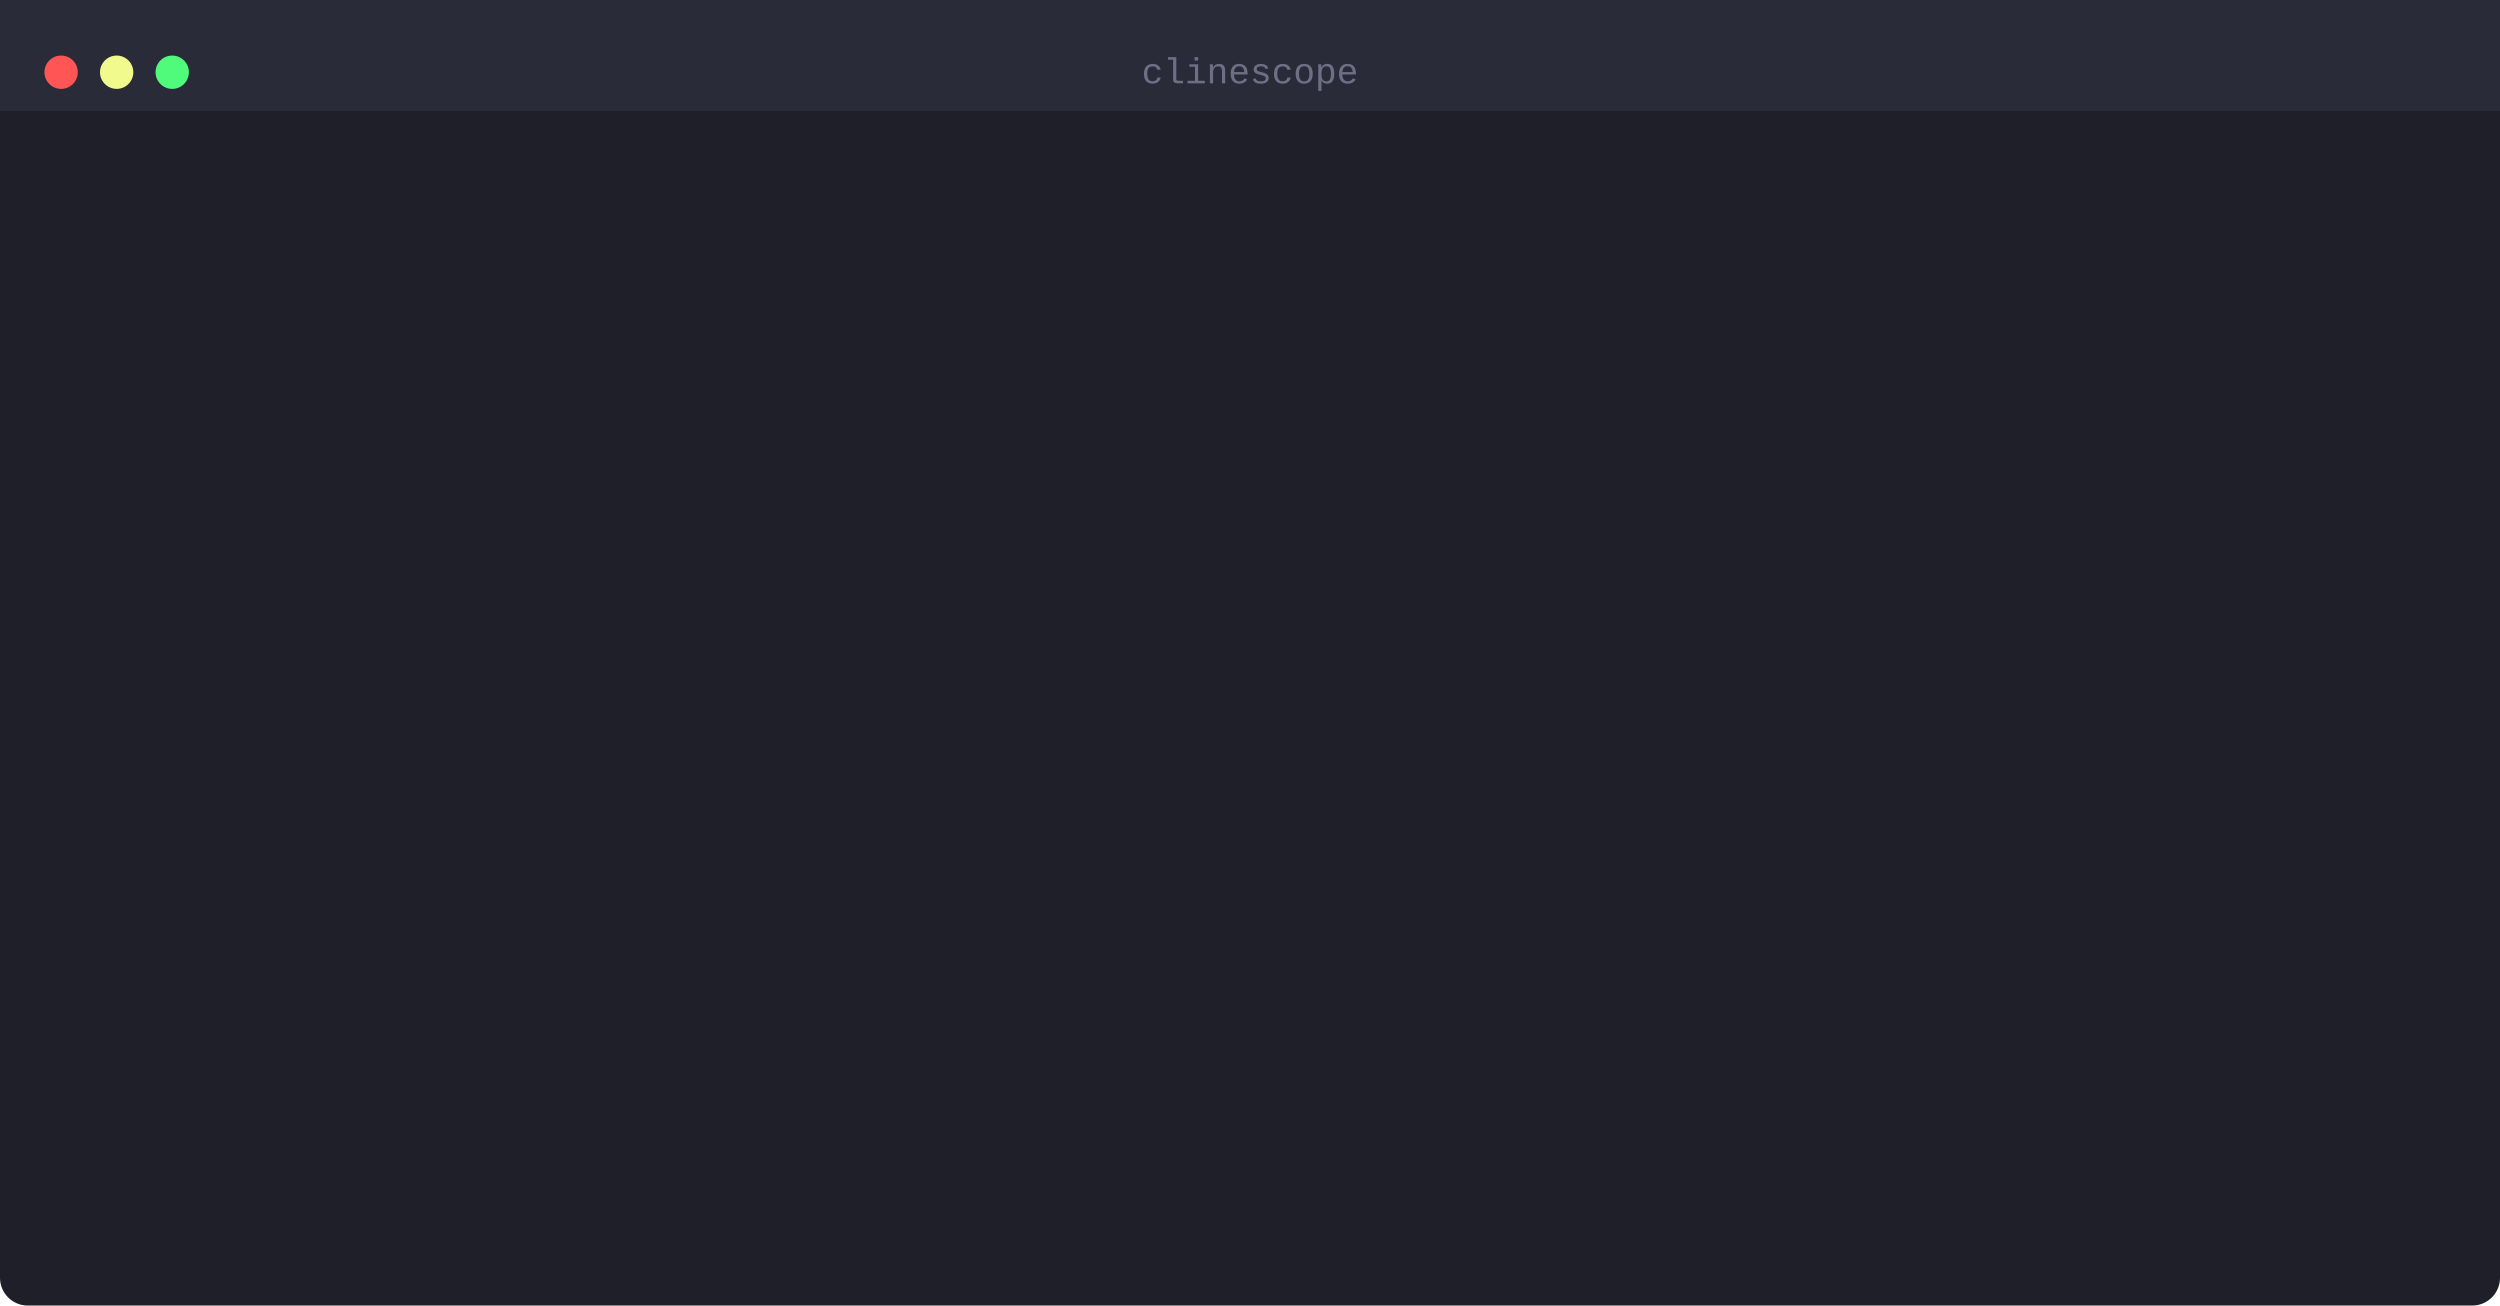
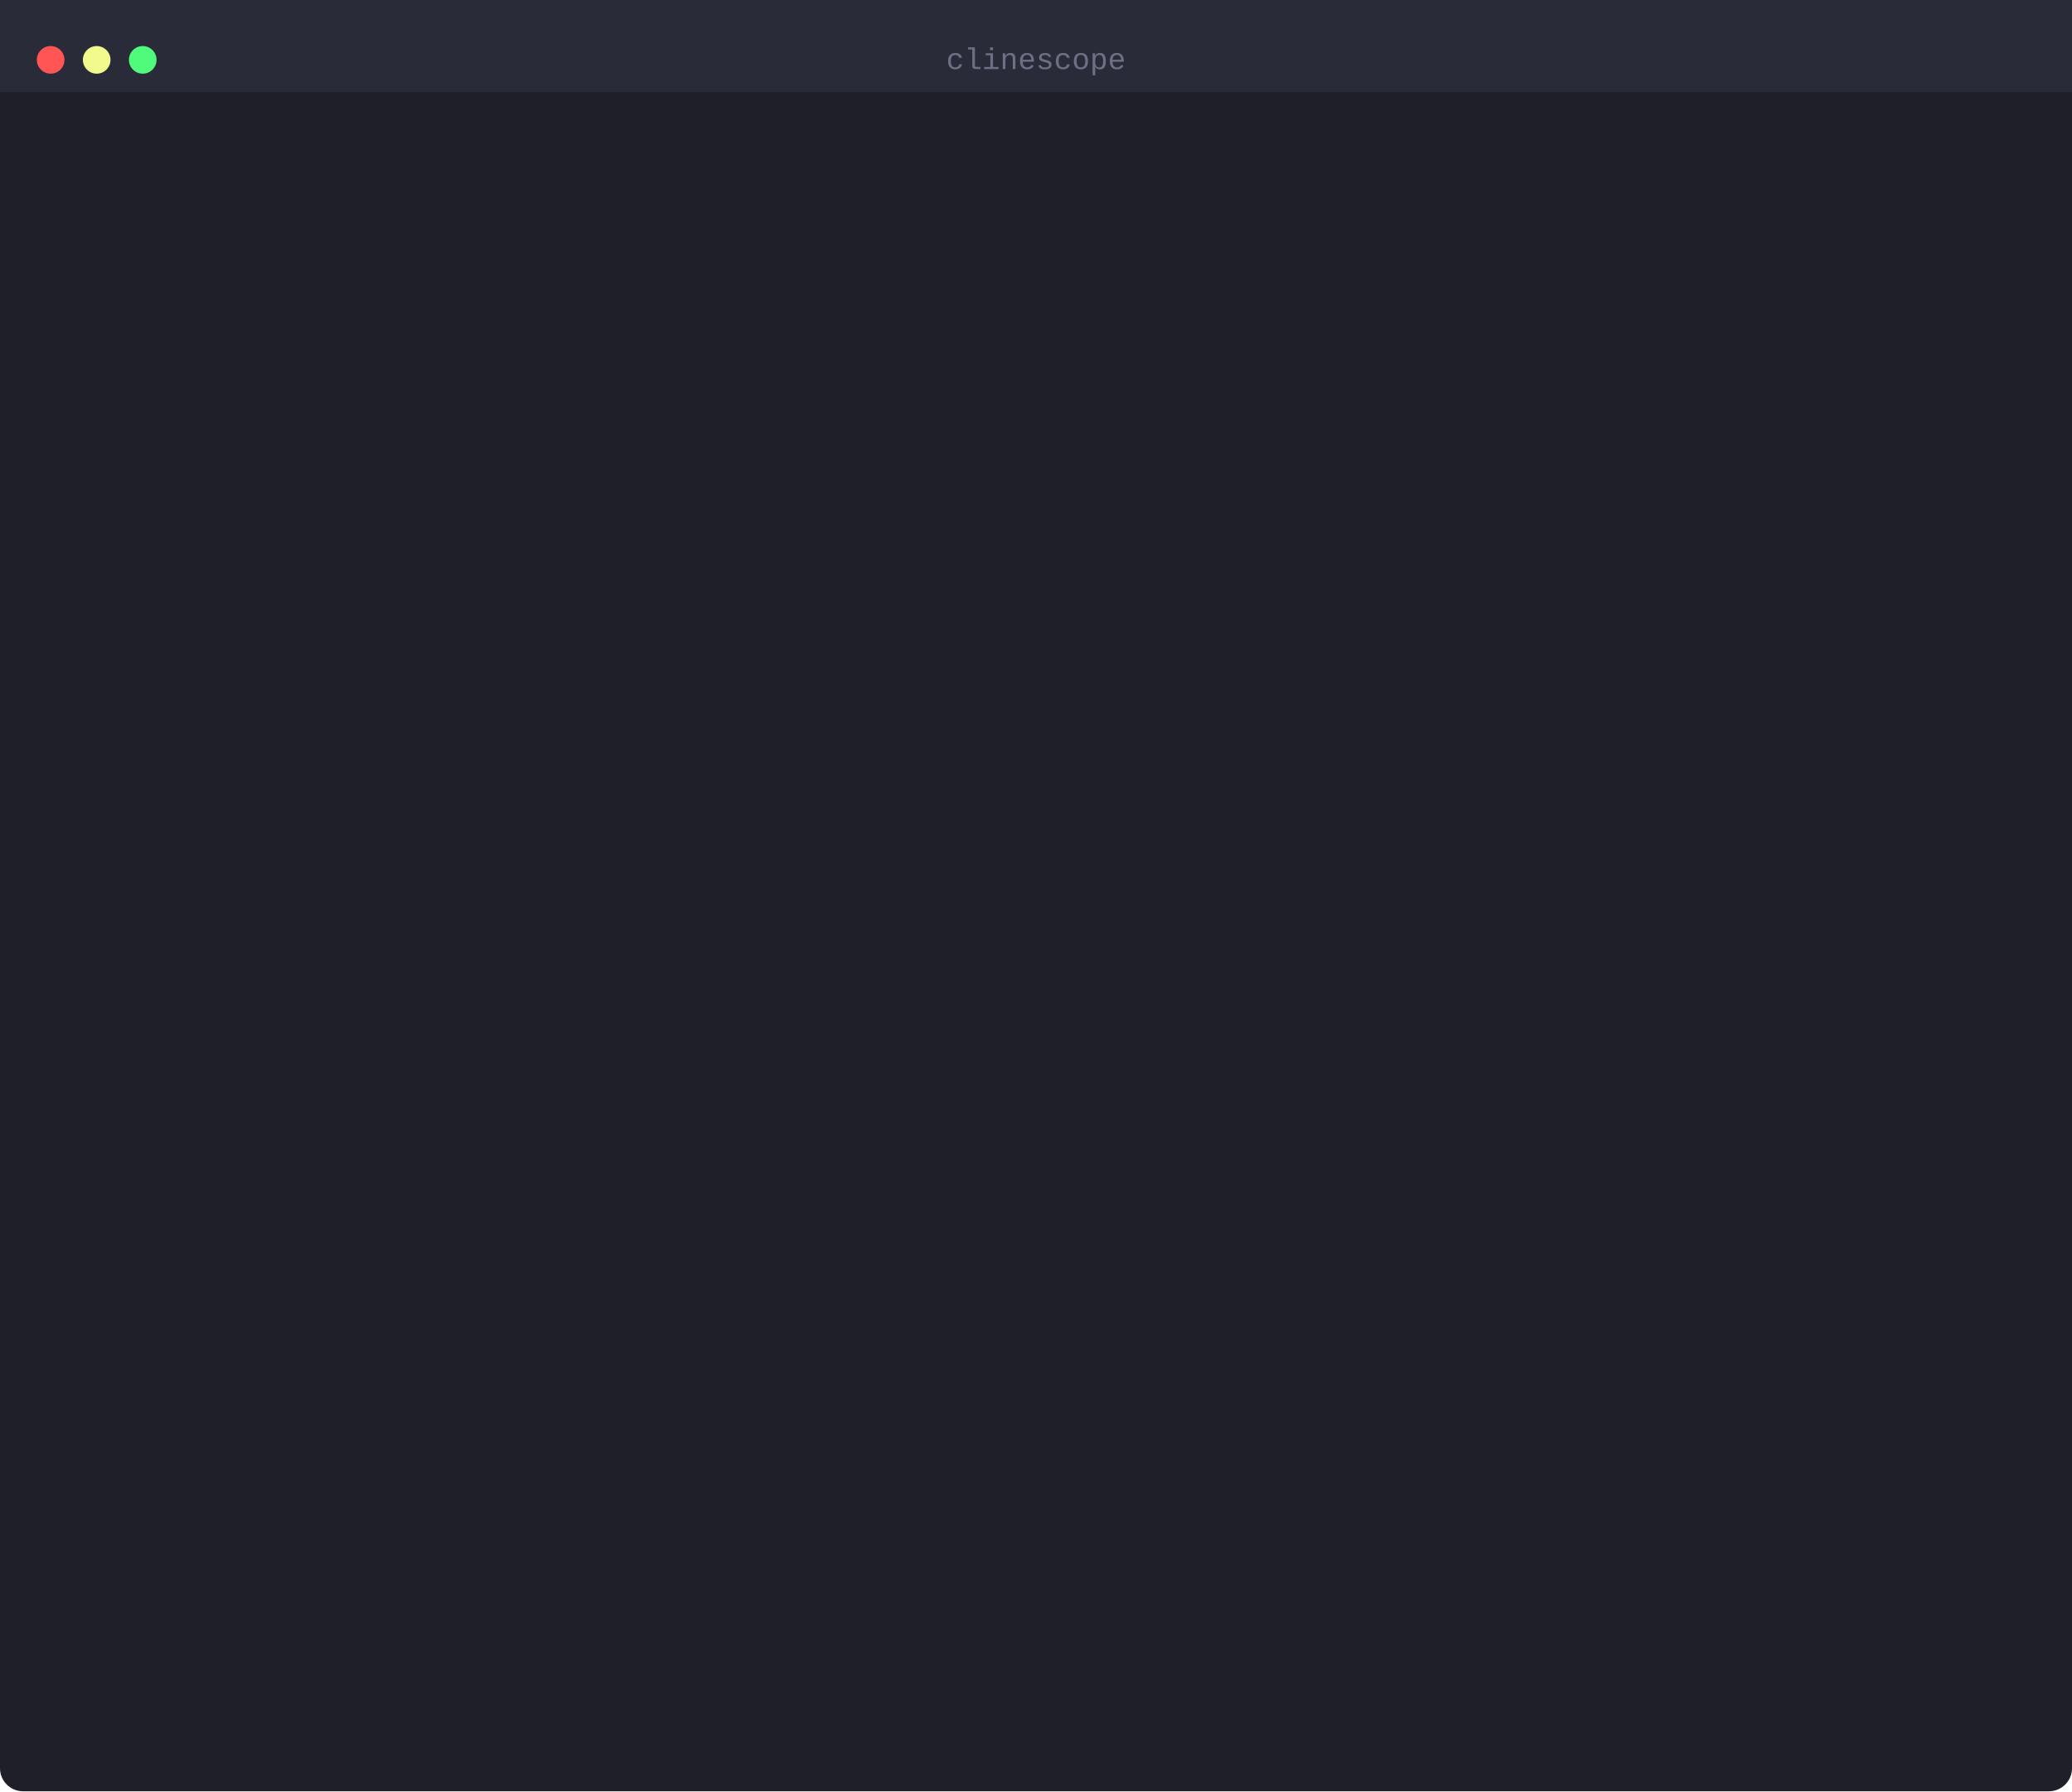
- <svg xmlns="http://www.w3.org/2000/svg" width="900" height="470" viewBox="0 0 900 470" role="img" aria-label="clinescope scoring three real Cline runs: a clean run passes, a run with an unrecovered failed patch, and a run where the model called no tools; the two failing runs show advice to fix the agent">
+ <svg xmlns="http://www.w3.org/2000/svg" width="900" height="778" viewBox="0 0 900 778" role="img" aria-label="clinescope scoring three real Cline runs: a clean run passes, a run with an unrecovered failed patch, and a run where the model called no tools; the two failing runs say what went wrong, what to do and why">
  <style>.scene{opacity:0;animation:cycle 12.60s infinite}.s1{animation-delay:-4.20s}.s2{animation-delay:-8.40s}@keyframes cycle{0%{opacity:1}30.16%{opacity:1}33.33%{opacity:0}100%{opacity:0}}@media (prefers-reduced-motion:reduce){.scene{animation:none}.s0{opacity:1}}</style>
-   <rect x="0" y="0" width="900" height="470" rx="10" fill="#1e1f29" />
+   <rect x="0" y="0" width="900" height="778" rx="10" fill="#1e1f29" />
  <rect x="0" y="0" width="900" height="40" fill="#2a2b38" />
  <circle cx="22" cy="26" r="6" fill="#ff5555" />
  <circle cx="42" cy="26" r="6" fill="#f1fa8c" />
  <circle cx="62" cy="26" r="6" fill="#50fa7b" />
  <text x="450" y="30" fill="#6d6f85" font-family="SFMono-Regular,Consolas,Liberation Mono,Menlo,monospace" font-size="13" text-anchor="middle">clinescope</text>
  <g class="scene s0">
    <text x="22.0" y="74.0" fill="#f8f8f2" font-family="SFMono-Regular,Consolas,Liberation Mono,Menlo,monospace" font-size="15" xml:space="preserve">$ clinescope --demo</text>
-     <text x="22.0" y="118.0" fill="#6d6f85" font-family="SFMono-Regular,Consolas,Liberation Mono,Menlo,monospace" font-size="15" xml:space="preserve">clinescope report - session '1783723826783_g3hi7' (2 tool calls)</text>
-     <text x="22.0" y="140.0" fill="#50fa7b" font-family="SFMono-Regular,Consolas,Liberation Mono,Menlo,monospace" font-size="15" xml:space="preserve">tool_selection  100/100  PASS</text>
-     <text x="22.0" y="162.0" fill="#50fa7b" font-family="SFMono-Regular,Consolas,Liberation Mono,Menlo,monospace" font-size="15" xml:space="preserve">diff_coherence  100/100  PASS</text>
-     <text x="22.0" y="184.0" fill="#ff5555" font-family="SFMono-Regular,Consolas,Liberation Mono,Menlo,monospace" font-size="15" xml:space="preserve">cline_verdict   rejected   ('apply_patch failed: Patch could not be applied</text>
-     <text x="22.0" y="206.0" fill="#ff5555" font-family="SFMono-Regular,Consolas,Liberation Mono,Menlo,monospace" font-size="15" xml:space="preserve">                             because 1 hunk did not match the current file content.')</text>
-     <text x="22.0" y="228.0" fill="#50fa7b" font-family="SFMono-Regular,Consolas,Liberation Mono,Menlo,monospace" font-size="15" xml:space="preserve">diff_minimality 100/100  PASS</text>
-     <text x="22.0" y="250.0" fill="#ff5555" font-family="SFMono-Regular,Consolas,Liberation Mono,Menlo,monospace" font-size="15" xml:space="preserve">apply_recovery    0/100  FAIL   (0/1 failed patches recovered)</text>
-     <text x="22.0" y="294.0" fill="#f1fa8c" font-family="SFMono-Regular,Consolas,Liberation Mono,Menlo,monospace" font-size="15" xml:space="preserve">advice (how to improve the agent):</text>
-     <text x="22.0" y="316.0" fill="#f1fa8c" font-family="SFMono-Regular,Consolas,Liberation Mono,Menlo,monospace" font-size="15" xml:space="preserve">  [apply_recovery] no_apply_recovery</text>
-     <text x="22.0" y="338.0" fill="#f8f8f2" font-family="SFMono-Regular,Consolas,Liberation Mono,Menlo,monospace" font-size="15" xml:space="preserve">    - The agent failed a patch and did not recover it (0/1 recovered;</text>
-     <text x="22.0" y="360.0" fill="#f8f8f2" font-family="SFMono-Regular,Consolas,Liberation Mono,Menlo,monospace" font-size="15" xml:space="preserve">      unrecovered files: 'validator.py').</text>
-     <text x="22.0" y="382.0" fill="#f8f8f2" font-family="SFMono-Regular,Consolas,Liberation Mono,Menlo,monospace" font-size="15" xml:space="preserve">    - Add a retry instruction: after a failed apply_patch, re-read the file</text>
-     <text x="22.0" y="404.0" fill="#f8f8f2" font-family="SFMono-Regular,Consolas,Liberation Mono,Menlo,monospace" font-size="15" xml:space="preserve">      and try a corrected patch instead of giving up.</text>
+     <text x="22.0" y="118.0" fill="#ff5555" font-family="SFMono-Regular,Consolas,Liberation Mono,Menlo,monospace" font-size="15" xml:space="preserve">Clinescope found 1 problem in this Cline run.</text>
+     <text x="22.0" y="162.0" fill="#ff5555" font-family="SFMono-Regular,Consolas,Liberation Mono,Menlo,monospace" font-size="15" xml:space="preserve">Problem</text>
+     <text x="22.0" y="184.0" fill="#f8f8f2" font-family="SFMono-Regular,Consolas,Liberation Mono,Menlo,monospace" font-size="15" xml:space="preserve">- Cline marked the agent's edit to 'validator.py' as failed.</text>
+     <text x="22.0" y="206.0" fill="#f8f8f2" font-family="SFMono-Regular,Consolas,Liberation Mono,Menlo,monospace" font-size="15" xml:space="preserve">- No later edit to that file went through.</text>
+     <text x="22.0" y="250.0" fill="#f1fa8c" font-family="SFMono-Regular,Consolas,Liberation Mono,Menlo,monospace" font-size="15" xml:space="preserve">What to do</text>
+     <text x="22.0" y="272.0" fill="#f8f8f2" font-family="SFMono-Regular,Consolas,Liberation Mono,Menlo,monospace" font-size="15" xml:space="preserve">- Your prompt should tell the agent to retry after a failed edit.</text>
+     <text x="22.0" y="294.0" fill="#f8f8f2" font-family="SFMono-Regular,Consolas,Liberation Mono,Menlo,monospace" font-size="15" xml:space="preserve">- The agent should re-read the file first.</text>
+     <text x="22.0" y="316.0" fill="#f8f8f2" font-family="SFMono-Regular,Consolas,Liberation Mono,Menlo,monospace" font-size="15" xml:space="preserve">- Then it should try a corrected edit instead of giving up.</text>
+     <text x="22.0" y="360.0" fill="#f1fa8c" font-family="SFMono-Regular,Consolas,Liberation Mono,Menlo,monospace" font-size="15" xml:space="preserve">Why</text>
+     <text x="22.0" y="382.0" fill="#f8f8f2" font-family="SFMono-Regular,Consolas,Liberation Mono,Menlo,monospace" font-size="15" xml:space="preserve">- Clinescope only counts a later edit to the same file with the same tool.</text>
+     <text x="22.0" y="404.0" fill="#f8f8f2" font-family="SFMono-Regular,Consolas,Liberation Mono,Menlo,monospace" font-size="15" xml:space="preserve">- A fix made another way does not show up in this check.</text>
+     <text x="22.0" y="448.0" fill="#50fa7b" font-family="SFMono-Regular,Consolas,Liberation Mono,Menlo,monospace" font-size="15" xml:space="preserve">What went well</text>
+     <text x="22.0" y="470.0" fill="#f8f8f2" font-family="SFMono-Regular,Consolas,Liberation Mono,Menlo,monospace" font-size="15" xml:space="preserve">- The agent used every tool you listed.</text>
+     <text x="22.0" y="492.0" fill="#f8f8f2" font-family="SFMono-Regular,Consolas,Liberation Mono,Menlo,monospace" font-size="15" xml:space="preserve">- The agent's first patch follows the format Cline expects.</text>
+     <text x="22.0" y="514.0" fill="#f8f8f2" font-family="SFMono-Regular,Consolas,Liberation Mono,Menlo,monospace" font-size="15" xml:space="preserve">- No part of the patch was deleted and retyped whole.</text>
+     <text x="22.0" y="558.0" fill="#6d6f85" font-family="SFMono-Regular,Consolas,Liberation Mono,Menlo,monospace" font-size="15" xml:space="preserve">Session '1783723826783_g3hi7'</text>
  </g>
  <g class="scene s1">
    <text x="22.0" y="74.0" fill="#f8f8f2" font-family="SFMono-Regular,Consolas,Liberation Mono,Menlo,monospace" font-size="15" xml:space="preserve">$ clinescope live-gpt-oss-trace.json --expected read_files apply_patch</text>
-     <text x="22.0" y="118.0" fill="#6d6f85" font-family="SFMono-Regular,Consolas,Liberation Mono,Menlo,monospace" font-size="15" xml:space="preserve">clinescope report - session '1783709423832_y5y2f' (2 tool calls)</text>
-     <text x="22.0" y="140.0" fill="#50fa7b" font-family="SFMono-Regular,Consolas,Liberation Mono,Menlo,monospace" font-size="15" xml:space="preserve">tool_selection  100/100  PASS</text>
-     <text x="22.0" y="162.0" fill="#50fa7b" font-family="SFMono-Regular,Consolas,Liberation Mono,Menlo,monospace" font-size="15" xml:space="preserve">diff_coherence  100/100  PASS</text>
-     <text x="22.0" y="184.0" fill="#50fa7b" font-family="SFMono-Regular,Consolas,Liberation Mono,Menlo,monospace" font-size="15" xml:space="preserve">cline_verdict   applied</text>
-     <text x="22.0" y="206.0" fill="#50fa7b" font-family="SFMono-Regular,Consolas,Liberation Mono,Menlo,monospace" font-size="15" xml:space="preserve">diff_minimality 100/100  PASS</text>
-     <text x="22.0" y="228.0" fill="#6d6f85" font-family="SFMono-Regular,Consolas,Liberation Mono,Menlo,monospace" font-size="15" xml:space="preserve">apply_recovery      n/a  n/a   (no failed patches - nothing to recover)</text>
-     <text x="22.0" y="250.0" fill="#50fa7b" font-family="SFMono-Regular,Consolas,Liberation Mono,Menlo,monospace" font-size="15" xml:space="preserve">clean run - nothing to fix</text>
+     <text x="22.0" y="118.0" fill="#50fa7b" font-family="SFMono-Regular,Consolas,Liberation Mono,Menlo,monospace" font-size="15" xml:space="preserve">Clinescope found no problems in the checks below.</text>
+     <text x="22.0" y="162.0" fill="#50fa7b" font-family="SFMono-Regular,Consolas,Liberation Mono,Menlo,monospace" font-size="15" xml:space="preserve">What went well</text>
+     <text x="22.0" y="184.0" fill="#f8f8f2" font-family="SFMono-Regular,Consolas,Liberation Mono,Menlo,monospace" font-size="15" xml:space="preserve">- The agent used every tool you listed.</text>
+     <text x="22.0" y="206.0" fill="#f8f8f2" font-family="SFMono-Regular,Consolas,Liberation Mono,Menlo,monospace" font-size="15" xml:space="preserve">- The agent's first patch follows the format Cline expects.</text>
+     <text x="22.0" y="228.0" fill="#f8f8f2" font-family="SFMono-Regular,Consolas,Liberation Mono,Menlo,monospace" font-size="15" xml:space="preserve">- No part of the patch was deleted and retyped whole.</text>
+     <text x="22.0" y="250.0" fill="#f8f8f2" font-family="SFMono-Regular,Consolas,Liberation Mono,Menlo,monospace" font-size="15" xml:space="preserve">- No edit failed, so there was nothing to retry.</text>
+     <text x="22.0" y="294.0" fill="#6d6f85" font-family="SFMono-Regular,Consolas,Liberation Mono,Menlo,monospace" font-size="15" xml:space="preserve">Session '1783709423832_y5y2f'</text>
  </g>
  <g class="scene s2">
-     <text x="22.0" y="74.0" fill="#f8f8f2" font-family="SFMono-Regular,Consolas,Liberation Mono,Menlo,monospace" font-size="15" xml:space="preserve">$ clinescope qwen-missing-tools.json --expected read_files apply_patch --advice</text>
-     <text x="22.0" y="118.0" fill="#6d6f85" font-family="SFMono-Regular,Consolas,Liberation Mono,Menlo,monospace" font-size="15" xml:space="preserve">clinescope report - session '1783823285576_8f1km' (0 tool calls)</text>
-     <text x="22.0" y="140.0" fill="#ff5555" font-family="SFMono-Regular,Consolas,Liberation Mono,Menlo,monospace" font-size="15" xml:space="preserve">tool_selection    0/100   (missing: apply_patch, read_files)</text>
-     <text x="22.0" y="162.0" fill="#ff5555" font-family="SFMono-Regular,Consolas,Liberation Mono,Menlo,monospace" font-size="15" xml:space="preserve">diff_coherence    0/100  FAIL   (no apply_patch tool call in trace)</text>
-     <text x="22.0" y="184.0" fill="#6d6f85" font-family="SFMono-Regular,Consolas,Liberation Mono,Menlo,monospace" font-size="15" xml:space="preserve">diff_minimality     n/a  n/a   (no apply_patch - nothing to check)</text>
-     <text x="22.0" y="206.0" fill="#6d6f85" font-family="SFMono-Regular,Consolas,Liberation Mono,Menlo,monospace" font-size="15" xml:space="preserve">apply_recovery      n/a  n/a   (no apply_patch - nothing to recover)</text>
-     <text x="22.0" y="250.0" fill="#f1fa8c" font-family="SFMono-Regular,Consolas,Liberation Mono,Menlo,monospace" font-size="15" xml:space="preserve">advice (how to improve the agent):</text>
-     <text x="22.0" y="272.0" fill="#f1fa8c" font-family="SFMono-Regular,Consolas,Liberation Mono,Menlo,monospace" font-size="15" xml:space="preserve">  [tool_selection] missing_tools</text>
-     <text x="22.0" y="294.0" fill="#f8f8f2" font-family="SFMono-Regular,Consolas,Liberation Mono,Menlo,monospace" font-size="15" xml:space="preserve">    - The agent never called: apply_patch, read_files.</text>
-     <text x="22.0" y="316.0" fill="#f8f8f2" font-family="SFMono-Regular,Consolas,Liberation Mono,Menlo,monospace" font-size="15" xml:space="preserve">    - Add to your prompt an instruction to use the right tool for the task</text>
-     <text x="22.0" y="338.0" fill="#f8f8f2" font-family="SFMono-Regular,Consolas,Liberation Mono,Menlo,monospace" font-size="15" xml:space="preserve">      (e.g. 'Always read a file with read_files before you patch it').</text>
-     <text x="22.0" y="360.0" fill="#f1fa8c" font-family="SFMono-Regular,Consolas,Liberation Mono,Menlo,monospace" font-size="15" xml:space="preserve">  [diff_coherence] malformed_patch</text>
-     <text x="22.0" y="382.0" fill="#f8f8f2" font-family="SFMono-Regular,Consolas,Liberation Mono,Menlo,monospace" font-size="15" xml:space="preserve">    - The patch is malformed: no apply_patch tool call in trace.</text>
-     <text x="22.0" y="404.0" fill="#f8f8f2" font-family="SFMono-Regular,Consolas,Liberation Mono,Menlo,monospace" font-size="15" xml:space="preserve">    - The model is emitting invalid apply_patch grammar. Add a few-shot</text>
-     <text x="22.0" y="426.0" fill="#f8f8f2" font-family="SFMono-Regular,Consolas,Liberation Mono,Menlo,monospace" font-size="15" xml:space="preserve">      example of a correct '*** Begin Patch' block to your prompt, or try a</text>
-     <text x="22.0" y="448.0" fill="#f8f8f2" font-family="SFMono-Regular,Consolas,Liberation Mono,Menlo,monospace" font-size="15" xml:space="preserve">      stronger model.</text>
+     <text x="22.0" y="74.0" fill="#f8f8f2" font-family="SFMono-Regular,Consolas,Liberation Mono,Menlo,monospace" font-size="15" xml:space="preserve">$ clinescope qwen-missing-tools.json --expected read_files apply_patch</text>
+     <text x="22.0" y="118.0" fill="#ff5555" font-family="SFMono-Regular,Consolas,Liberation Mono,Menlo,monospace" font-size="15" xml:space="preserve">Clinescope found 2 problems in this Cline run.</text>
+     <text x="22.0" y="162.0" fill="#ff5555" font-family="SFMono-Regular,Consolas,Liberation Mono,Menlo,monospace" font-size="15" xml:space="preserve">Problem 1 of 2</text>
+     <text x="22.0" y="184.0" fill="#f8f8f2" font-family="SFMono-Regular,Consolas,Liberation Mono,Menlo,monospace" font-size="15" xml:space="preserve">- The agent never used apply_patch or read_files.</text>
+     <text x="22.0" y="206.0" fill="#f8f8f2" font-family="SFMono-Regular,Consolas,Liberation Mono,Menlo,monospace" font-size="15" xml:space="preserve">- You listed them as tools the agent should use.</text>
+     <text x="22.0" y="250.0" fill="#f1fa8c" font-family="SFMono-Regular,Consolas,Liberation Mono,Menlo,monospace" font-size="15" xml:space="preserve">What to do</text>
+     <text x="22.0" y="272.0" fill="#f8f8f2" font-family="SFMono-Regular,Consolas,Liberation Mono,Menlo,monospace" font-size="15" xml:space="preserve">- Your prompt should name the tools the agent must use.</text>
+     <text x="22.0" y="294.0" fill="#f8f8f2" font-family="SFMono-Regular,Consolas,Liberation Mono,Menlo,monospace" font-size="15" xml:space="preserve">- One example rule is "Always read a file with read_files before you patch it."</text>
+     <text x="22.0" y="338.0" fill="#f1fa8c" font-family="SFMono-Regular,Consolas,Liberation Mono,Menlo,monospace" font-size="15" xml:space="preserve">Why</text>
+     <text x="22.0" y="360.0" fill="#f8f8f2" font-family="SFMono-Regular,Consolas,Liberation Mono,Menlo,monospace" font-size="15" xml:space="preserve">- Clinescope only checks that each tool you listed was called.</text>
+     <text x="22.0" y="382.0" fill="#f8f8f2" font-family="SFMono-Regular,Consolas,Liberation Mono,Menlo,monospace" font-size="15" xml:space="preserve">- It does not check what the agent sent to the tool.</text>
+     <text x="22.0" y="426.0" fill="#ff5555" font-family="SFMono-Regular,Consolas,Liberation Mono,Menlo,monospace" font-size="15" xml:space="preserve">Problem 2 of 2</text>
+     <text x="22.0" y="448.0" fill="#f8f8f2" font-family="SFMono-Regular,Consolas,Liberation Mono,Menlo,monospace" font-size="15" xml:space="preserve">- The agent made no edit that Clinescope can check.</text>
+     <text x="22.0" y="492.0" fill="#f1fa8c" font-family="SFMono-Regular,Consolas,Liberation Mono,Menlo,monospace" font-size="15" xml:space="preserve">What to do</text>
+     <text x="22.0" y="514.0" fill="#f8f8f2" font-family="SFMono-Regular,Consolas,Liberation Mono,Menlo,monospace" font-size="15" xml:space="preserve">- If the agent changed files another way, this is expected.</text>
+     <text x="22.0" y="536.0" fill="#f8f8f2" font-family="SFMono-Regular,Consolas,Liberation Mono,Menlo,monospace" font-size="15" xml:space="preserve">- If the task needed an edit and none happened, your prompt should tell the agent to</text>
+     <text x="22.0" y="558.0" fill="#f8f8f2" font-family="SFMono-Regular,Consolas,Liberation Mono,Menlo,monospace" font-size="15" xml:space="preserve">  edit the file with its tools.</text>
+     <text x="22.0" y="602.0" fill="#f1fa8c" font-family="SFMono-Regular,Consolas,Liberation Mono,Menlo,monospace" font-size="15" xml:space="preserve">Why</text>
+     <text x="22.0" y="624.0" fill="#f8f8f2" font-family="SFMono-Regular,Consolas,Liberation Mono,Menlo,monospace" font-size="15" xml:space="preserve">- Clinescope checks the format of only one kind of edit.</text>
+     <text x="22.0" y="646.0" fill="#f8f8f2" font-family="SFMono-Regular,Consolas,Liberation Mono,Menlo,monospace" font-size="15" xml:space="preserve">- This run made no edit of that kind.</text>
+     <text x="22.0" y="690.0" fill="#6d6f85" font-family="SFMono-Regular,Consolas,Liberation Mono,Menlo,monospace" font-size="15" xml:space="preserve">Did not apply</text>
+     <text x="22.0" y="712.0" fill="#6d6f85" font-family="SFMono-Regular,Consolas,Liberation Mono,Menlo,monospace" font-size="15" xml:space="preserve">- 2 checks did not apply, because the run had no patch to read.</text>
+     <text x="22.0" y="756.0" fill="#6d6f85" font-family="SFMono-Regular,Consolas,Liberation Mono,Menlo,monospace" font-size="15" xml:space="preserve">Session '1783823285576_8f1km'</text>
  </g>
</svg>
